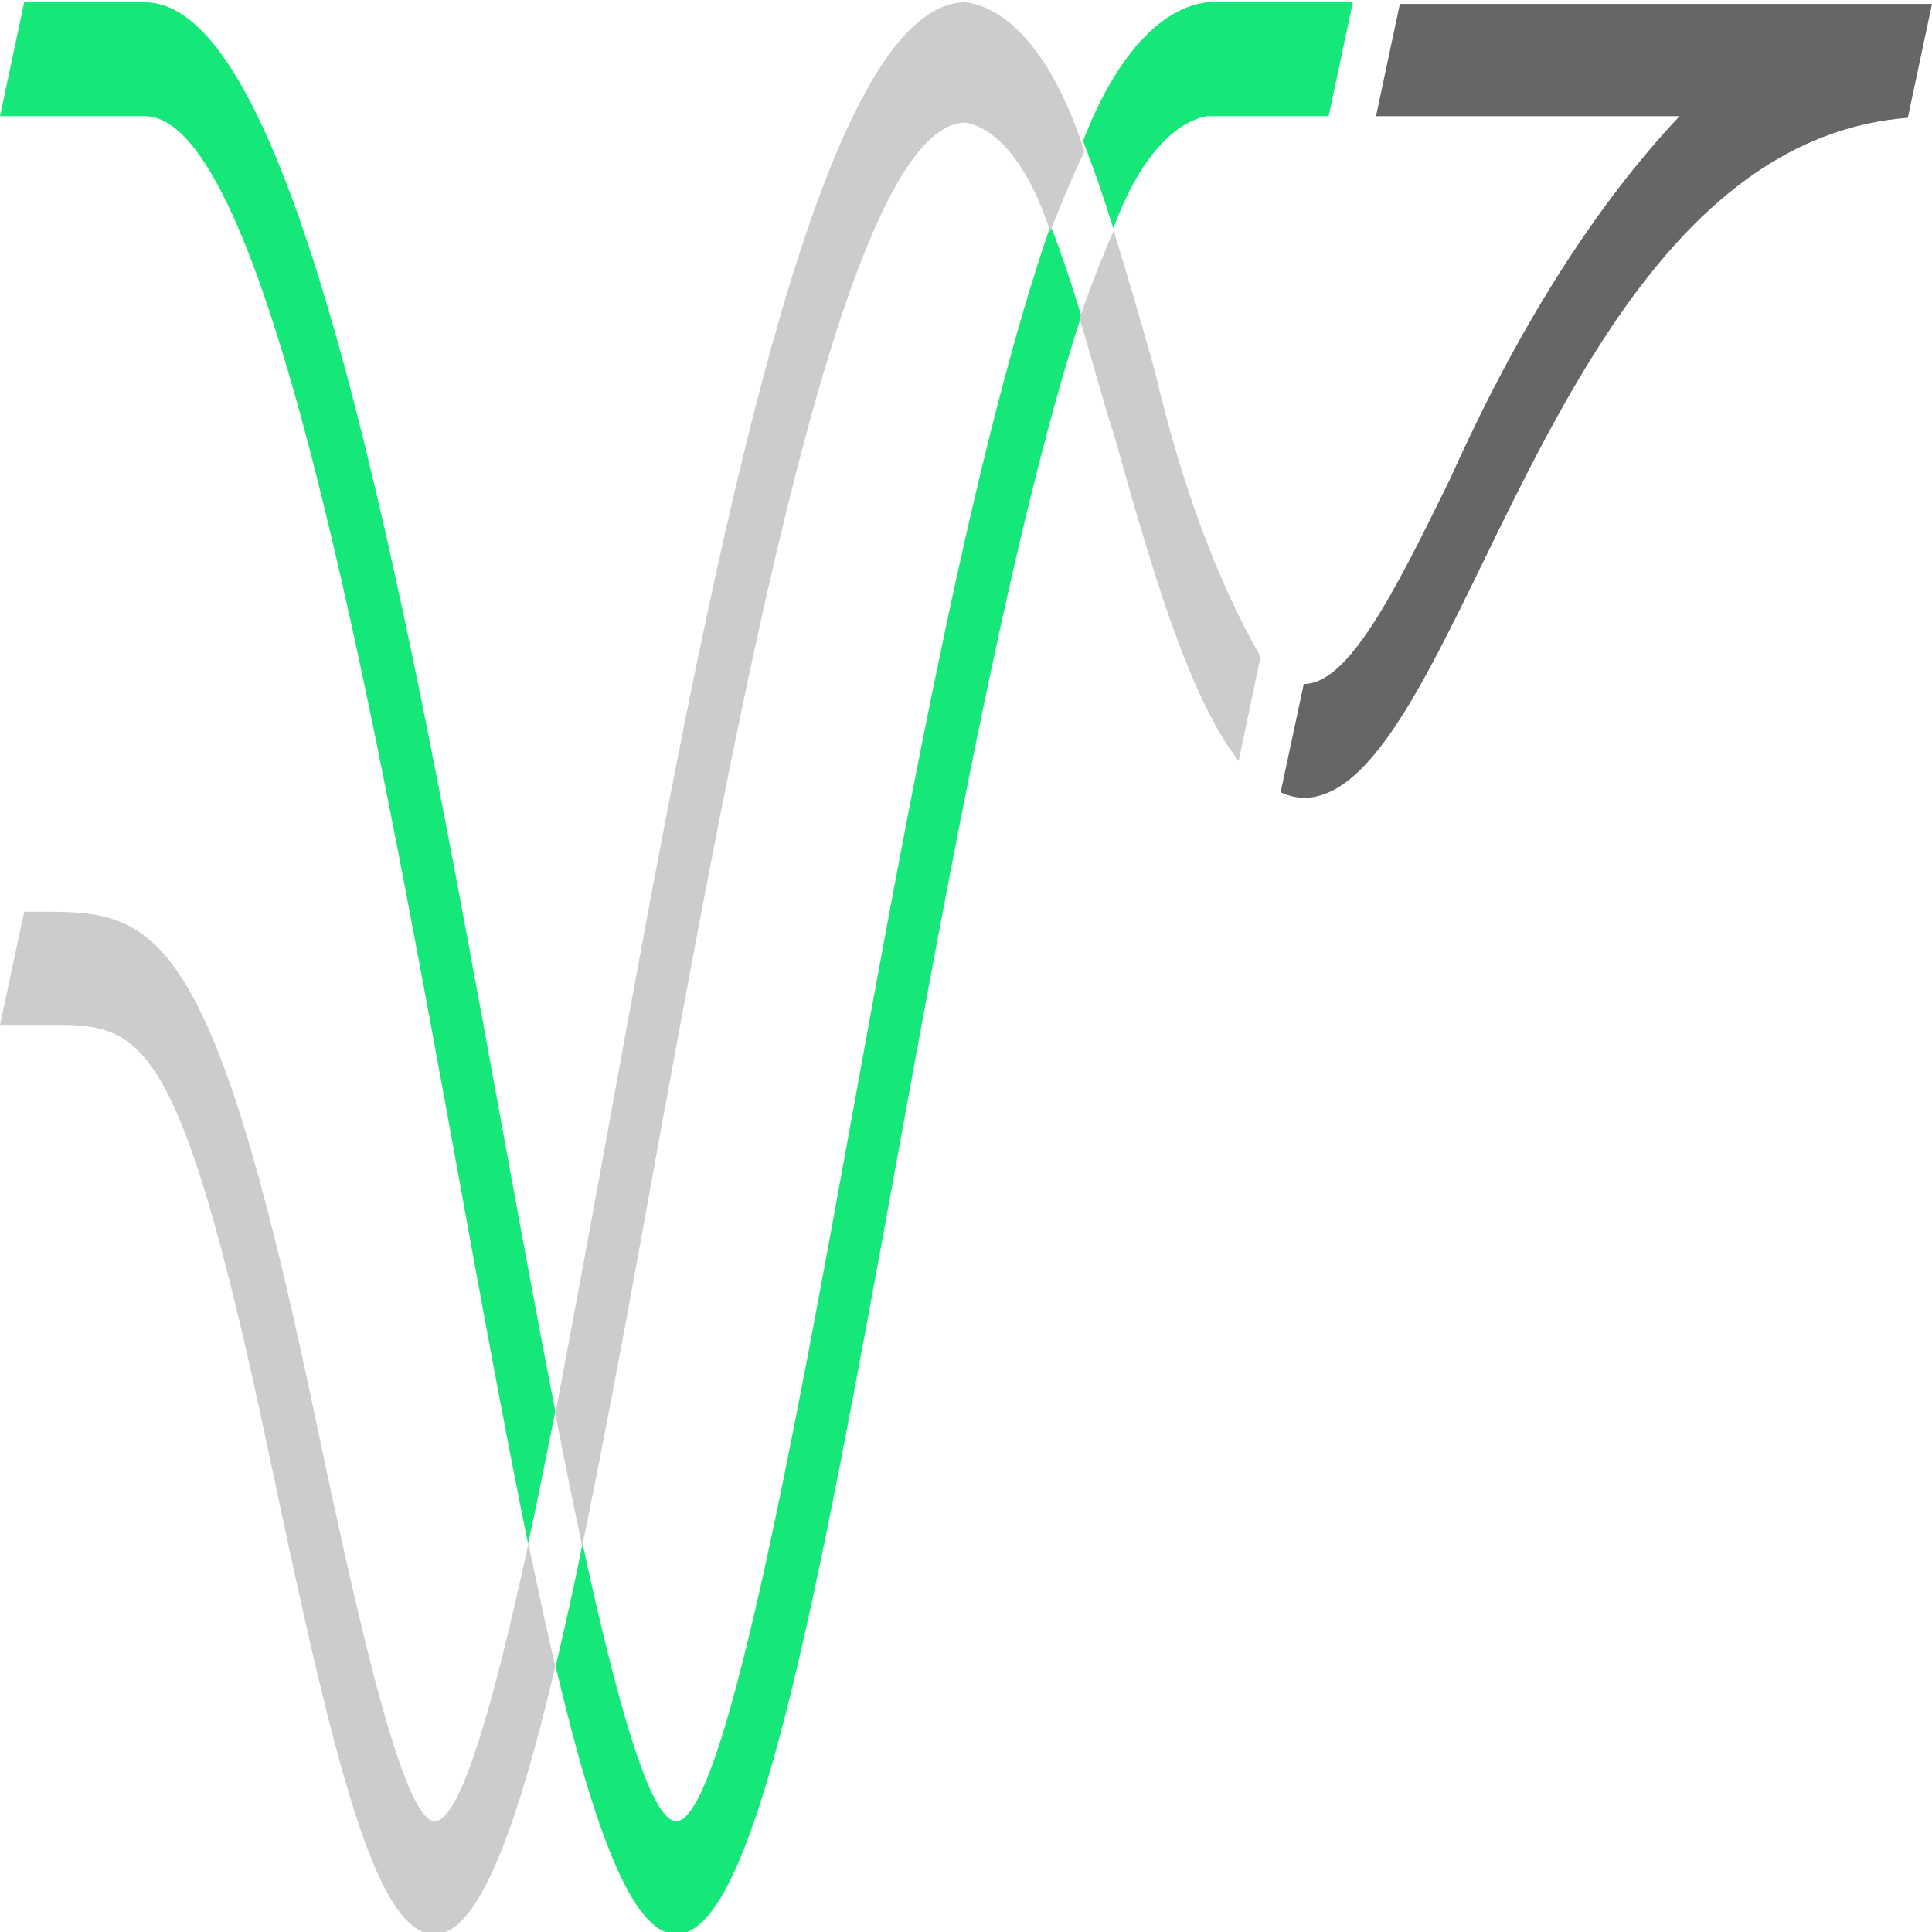
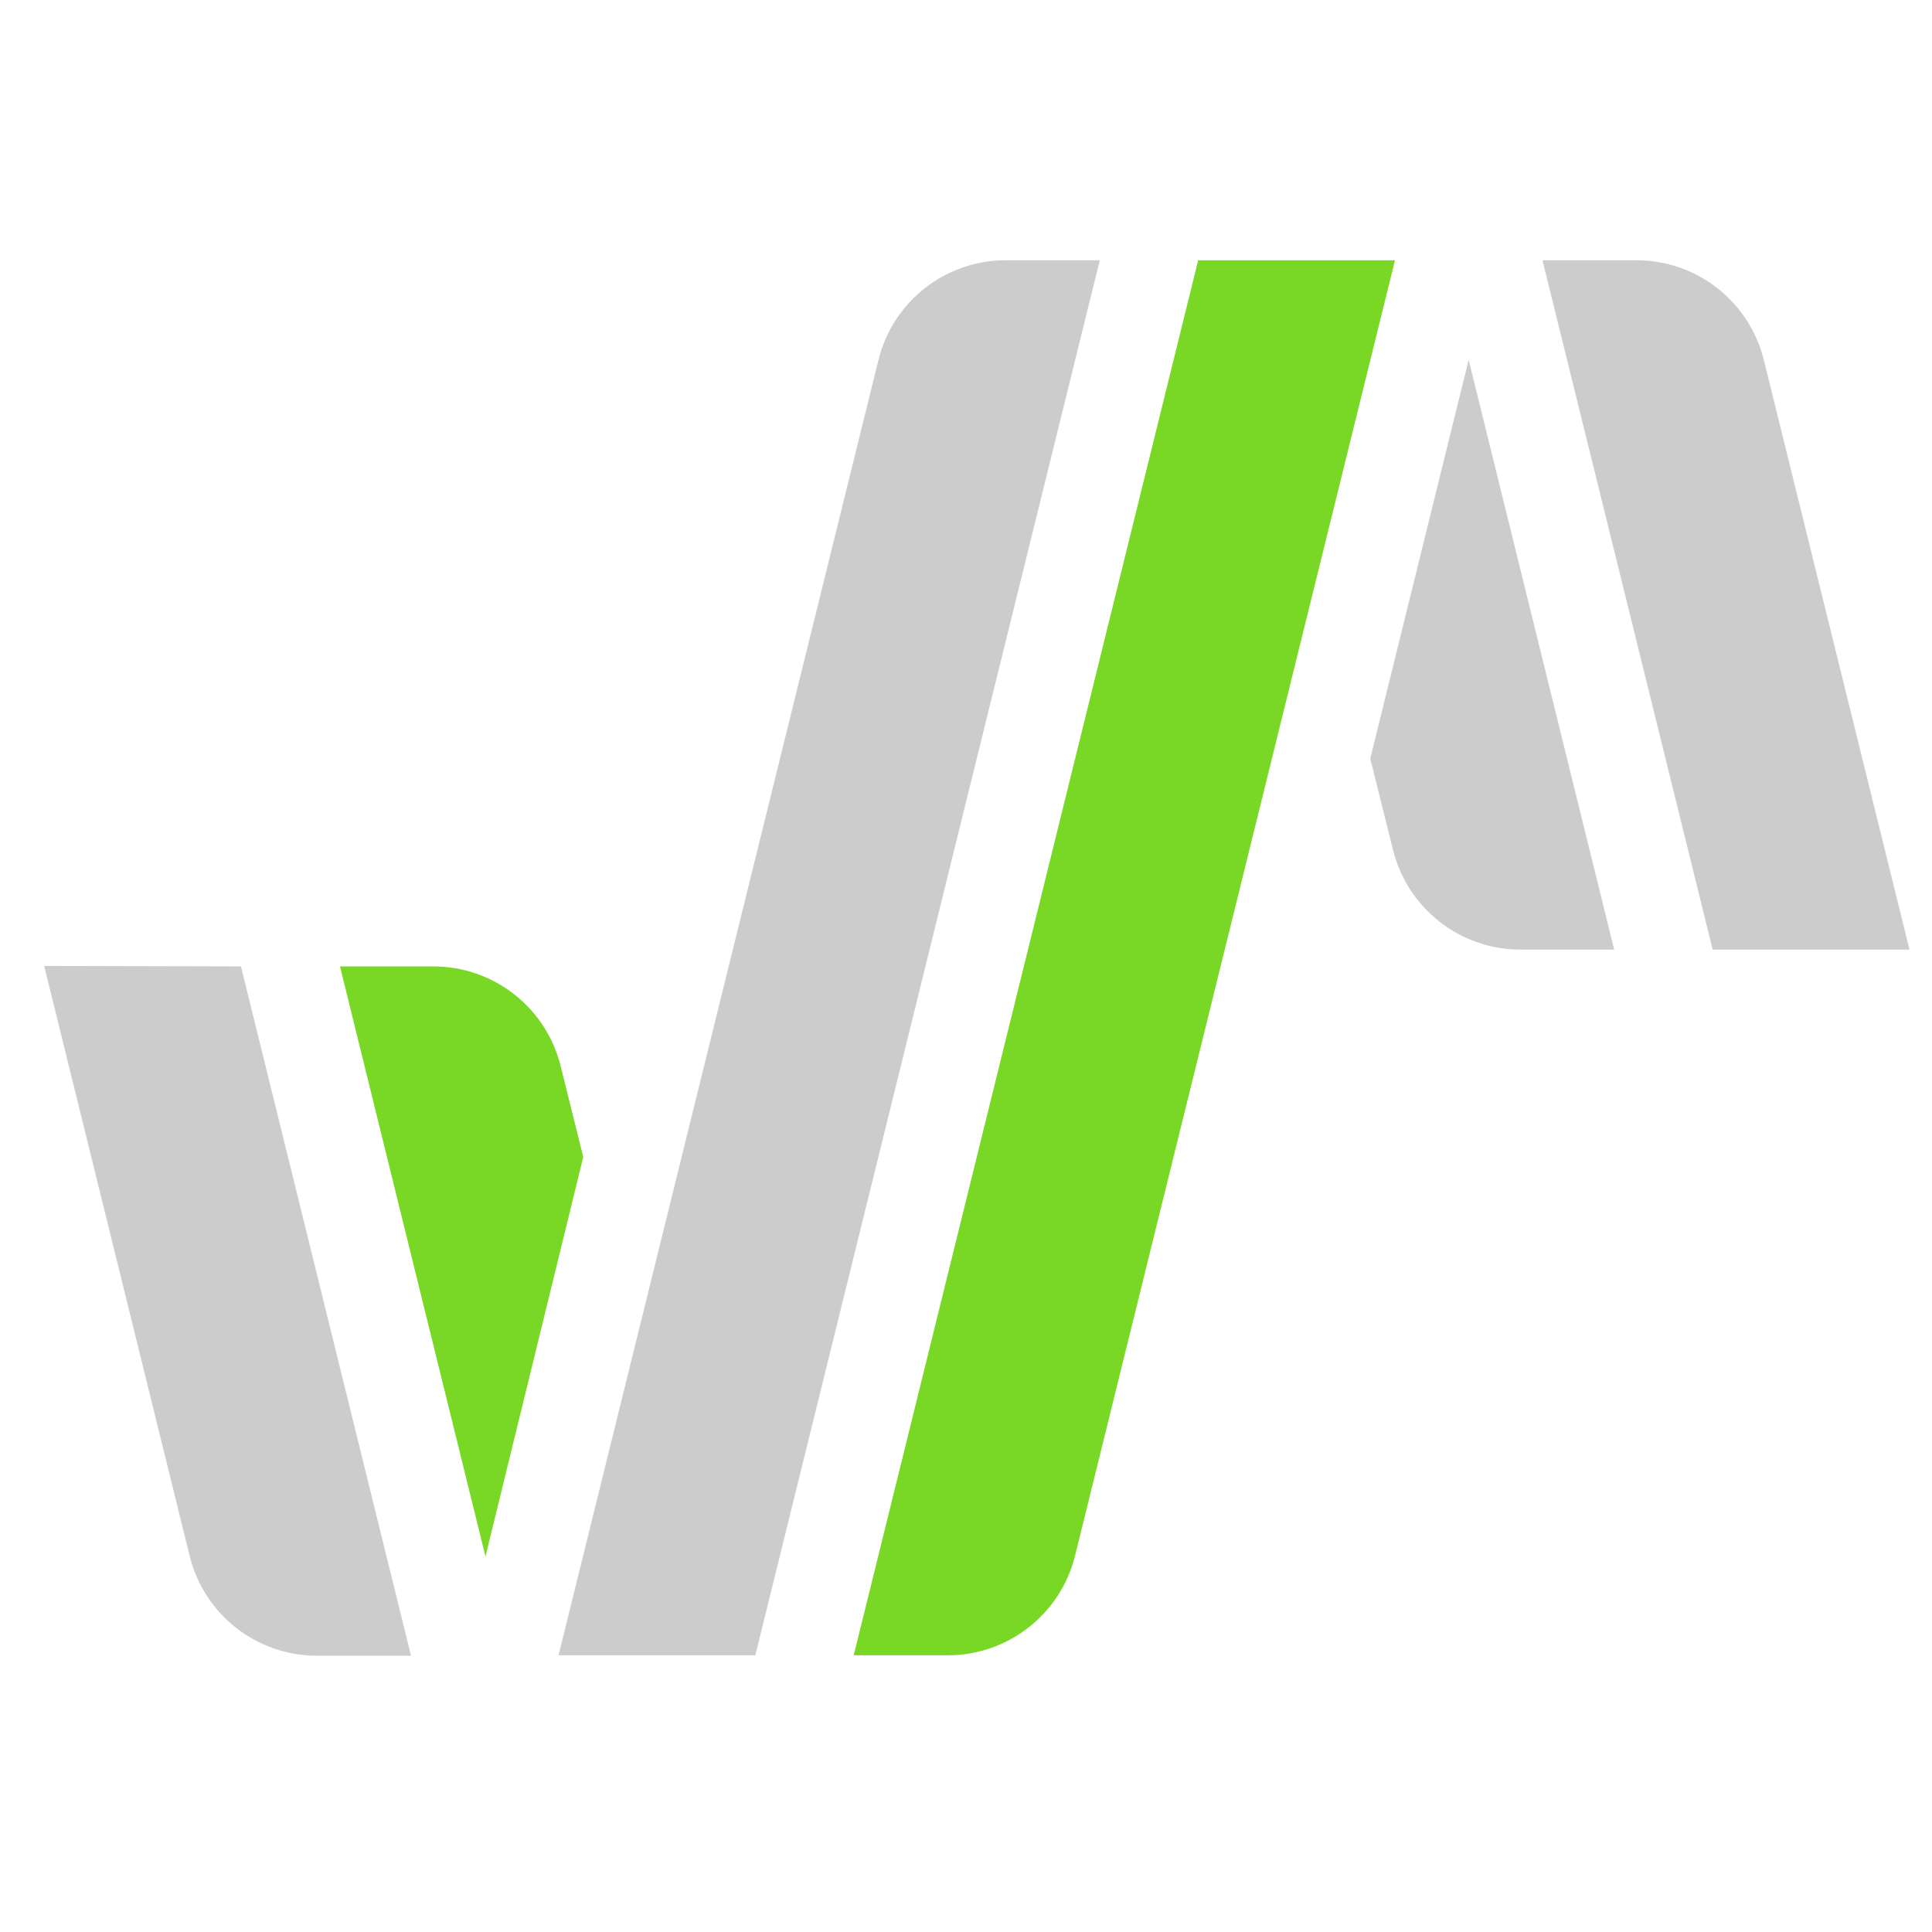
- <svg xmlns="http://www.w3.org/2000/svg" height="128" width="128" id="svg48" version="1.1" viewBox="0 0 128 128">
+ <svg xmlns="http://www.w3.org/2000/svg" height="142.988" width="142.988" version="1.1" viewBox="0 0 142.988 142.988" data-name="Ebene 1" id="Ebene_1">
  <defs id="defs4">
-     <style id="style2">.cls-1{fill:#15e879;}.cls-2{fill:#666;}.cls-3{fill:#ccc;}</style>
+     <style id="style2">.cls-1,.cls-3{fill:#ccc;}.cls-2{fill:#79d825;}.cls-3{font-size:72px;font-family:SofiaPro-Bold, Sofia Pro;font-weight:700;}.cls-4{letter-spacing:-0.01em;}</style>
  </defs>
-   <g transform="matrix(2.257097,0,0,5.313408,0,-17.91362)" data-name="レイヤー 2" id="レイヤー_2" style="stroke-width:1">
-     <g data-name="レイヤー 1" id="レイヤー_1-2" style="stroke-width:1">
-       <path id="path8" d="M 14.69,17.31 C 11.89,10.79 8.71,3.4 4.25,3.4 H 0.71 L 0,4.82 h 4.25 c 3.53,0 6.64,7.24 9.14,13.05 0.74,1.74 1.44,3.35 2.11,4.75 0.27,-0.52 0.53,-1.08 0.8,-1.65 -0.55,-1.2 -1.1,-2.47 -1.61,-3.66 z" class="cls-1" style="stroke-width:1" />
-       <path id="path10" d="m 35.43,3.4 a 5.27,5.27 0 0 0 -3.64,1.73 12,12 0 0 1 0.89,1.09 4.06,4.06 0 0 1 2.75,-1.4 H 39 L 39.71,3.4 Z" class="cls-1" style="stroke-width:1" />
-       <path id="path12" d="m 25,17.31 c -1.67,3.91 -3.76,8.77 -5.15,8.77 -0.76,0 -1.74,-1.48 -2.75,-3.46 -0.26,0.55 -0.53,1.06 -0.79,1.53 1.14,2.05 2.26,3.34 3.54,3.34 2.33,0 4.15,-4.24 6.46,-9.62 1.58,-3.68 3.41,-7.93 5.43,-10.56 A 13.53,13.53 0 0 0 30.84,6.18 C 28.6,8.93 26.72,13.29 25,17.31 Z" class="cls-1" style="stroke-width:1" />
-       <path id="path14" d="m 41.1,3.4 -0.71,1.42 h 8.91 a 24.23,24.23 0 0 0 -6.72,4.51 c -1.66,1.44 -3,2.57 -4.31,2.57 l -0.68,1.35 a 3.73,3.73 0 0 0 0.68,0.07 c 1.88,0 3.44,-1.35 5.24,-2.92 C 46.26,8 49.68,5.05 56,4.84 v 0 L 56.71,3.42 H 41.1 Z" class="cls-2" style="stroke-width:1" />
-       <path id="path16" d="m 12.76,26.08 c -1,0 -2.46,-2.93 -3.63,-5.28 C 6.24,15 4.59,14.74 1.42,14.74 H 0.71 L 0,16.15 h 1.42 c 2.69,0 3.81,0 6.44,5.28 1.87,3.76 3.11,6.06 4.9,6.06 1.27,0 2.4,-1.29 3.54,-3.34 -0.26,-0.47 -0.53,-1 -0.79,-1.53 -1.01,1.98 -1.99,3.46 -2.75,3.46 z" class="cls-3" style="stroke-width:1" />
-       <path id="path18" d="M 33.9,8 C 33.5,7.4 33.1,6.81 32.69,6.25 a 11.65,11.65 0 0 0 -1,1.09 c 0.33,0.46 0.66,1 1,1.44 1.08,1.63 2.19,3.28 3.67,4.08 L 37,11.56 A 11.07,11.07 0 0 1 33.9,8 Z" class="cls-3" style="stroke-width:1" />
-       <path id="path20" d="m 28.35,3.4 c -4.46,0 -7.64,7.39 -10.44,13.91 -0.51,1.19 -1.06,2.46 -1.61,3.69 0.26,0.57 0.53,1.13 0.79,1.65 0.68,-1.4 1.38,-3 2.12,-4.75 2.5,-5.81 5.61,-13 9.14,-13 a 3.48,3.48 0 0 1 2.48,1.36 12.22,12.22 0 0 1 1,-1 4.68,4.68 0 0 0 -3.48,-1.86 z" class="cls-3" style="stroke-width:1" />
-     </g>
-   </g>
+   <path style="letter-spacing:-0.01em;fill:#79d825;stroke-width:1.151" id="path144" d="m 63.185,122.507 h 6.972 a 9.698,9.706 0 0 0 9.411,-7.38 L 103.243,19.262 H 88.678 Z" class="cls-4" />
+   <path style="font-weight:700;font-size:72px;font-family:SofiaPro-Bold, 'Sofia Pro';fill:#cccccc;fill-opacity:1;stroke-width:1.151" id="path146" d="M 41.338,122.507 H 55.902 L 81.396,19.262 h -6.96 a 9.698,9.706 0 0 0 -9.422,7.38 z" class="cls-3" />
+   <path style="font-weight:700;font-size:72px;font-family:SofiaPro-Bold, 'Sofia Pro';fill:#cccccc;fill-opacity:1;stroke-width:1.151" id="path148" d="M 141.322,70.28 130.542,26.642 a 9.71,9.718 0 0 0 -9.411,-7.38 h -6.972 l 12.597,51.018 z" class="cls-3" />
+   <path style="font-weight:700;font-size:72px;font-family:SofiaPro-Bold, 'Sofia Pro';fill:#cccccc;fill-opacity:1;stroke-width:1.151" id="path150" d="M 3.27,71.489 14.038,115.161 a 9.698,9.706 0 0 0 9.422,7.38 h 6.96 L 17.834,71.524 Z" class="cls-3" />
+   <path style="font-weight:700;font-size:72px;font-family:SofiaPro-Bold, 'Sofia Pro';fill:#cccccc;fill-opacity:1;stroke-width:1.151" id="path152" d="m 108.696,26.631 -7.282,29.51 1.68,6.747 a 9.721,9.729 0 0 0 9.468,7.392 h 6.903 z" class="cls-3" />
+   <path style="letter-spacing:-0.01em;fill:#79d825;stroke-width:1.151" id="path154" d="M 43.167,85.628 41.499,78.916 A 9.71,9.718 0 0 0 32.065,71.524 h -6.903 l 10.768,43.672 z" class="cls-4" />
</svg>
